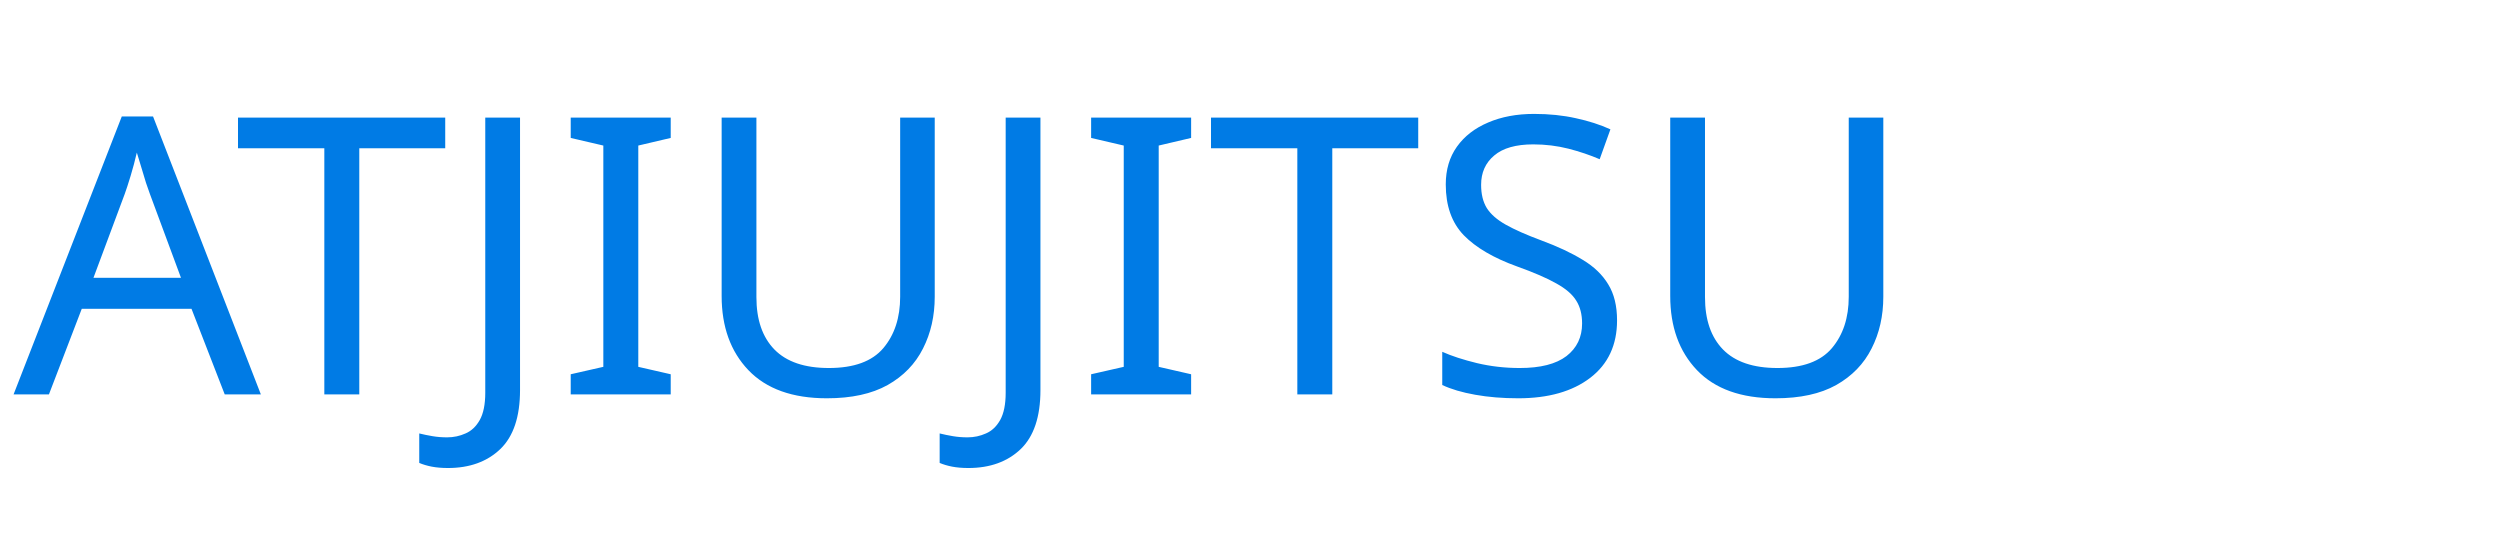
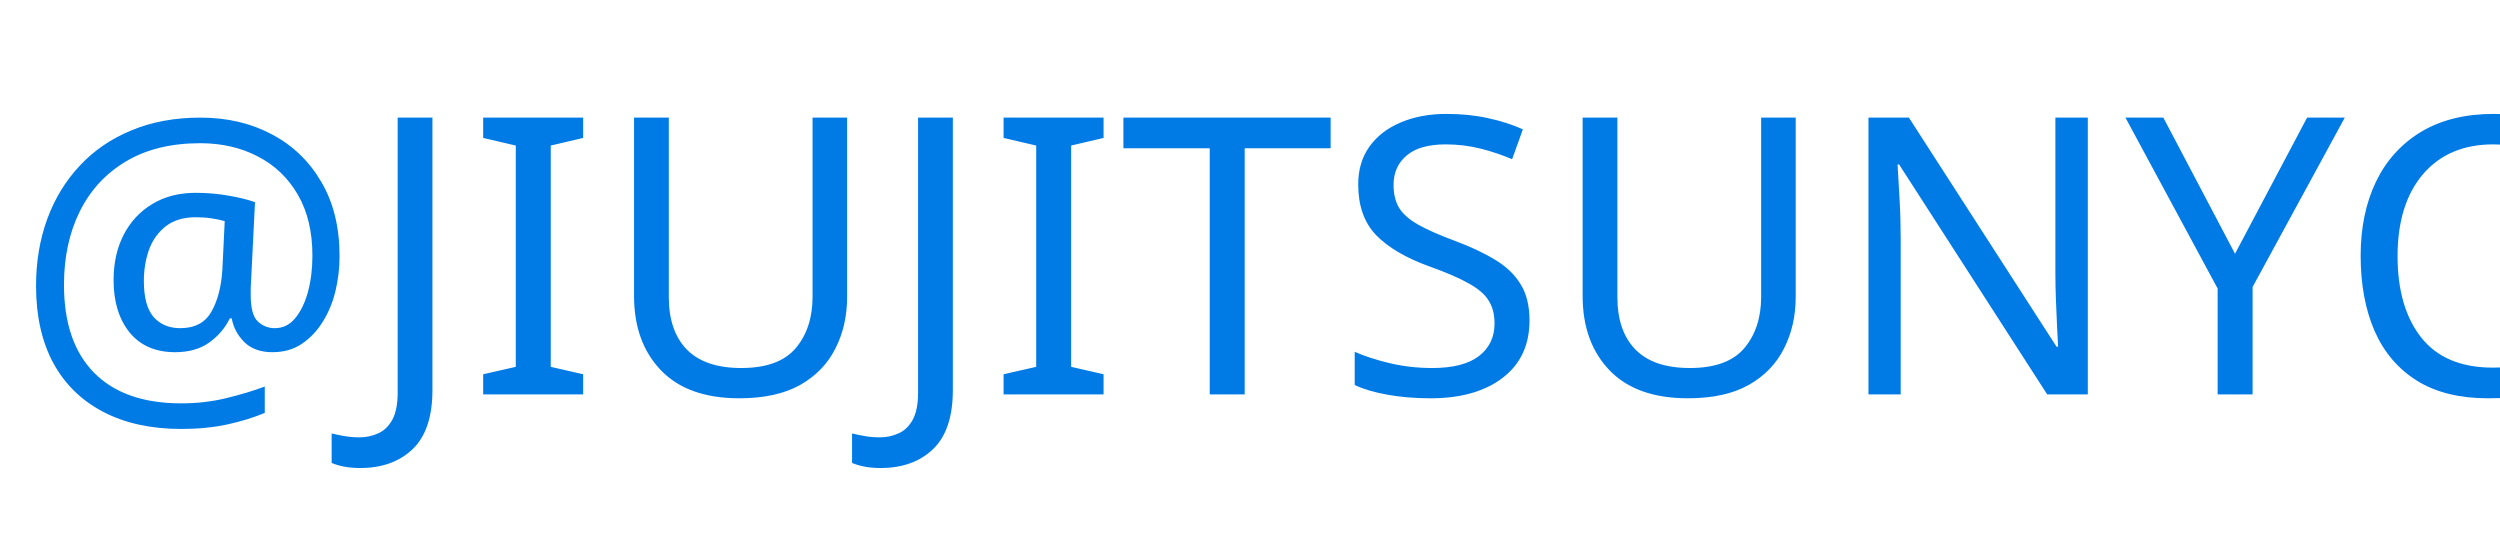
<svg xmlns="http://www.w3.org/2000/svg" version="1.1" id="Layer_1" x="0px" y="0px" viewBox="0 0 200 44" style="enable-background:new 0 0 200 44;" xml:space="preserve">
  <style type="text/css">
	.st0{fill:#007BE5;}
	.st1{font-family:'Charter-Bold';}
	.st2{font-size:31px;}
</style>
-   <text transform="matrix(1 0 0 1 1.0869 31.5502)" class="st0 st1 st2">ATJIUJITSU</text>
+   <text transform="matrix(1 0 0 1 1.0869 31.5502)" class="st0 st1 st2">@JIUJITSUNYC</text>
</svg>
